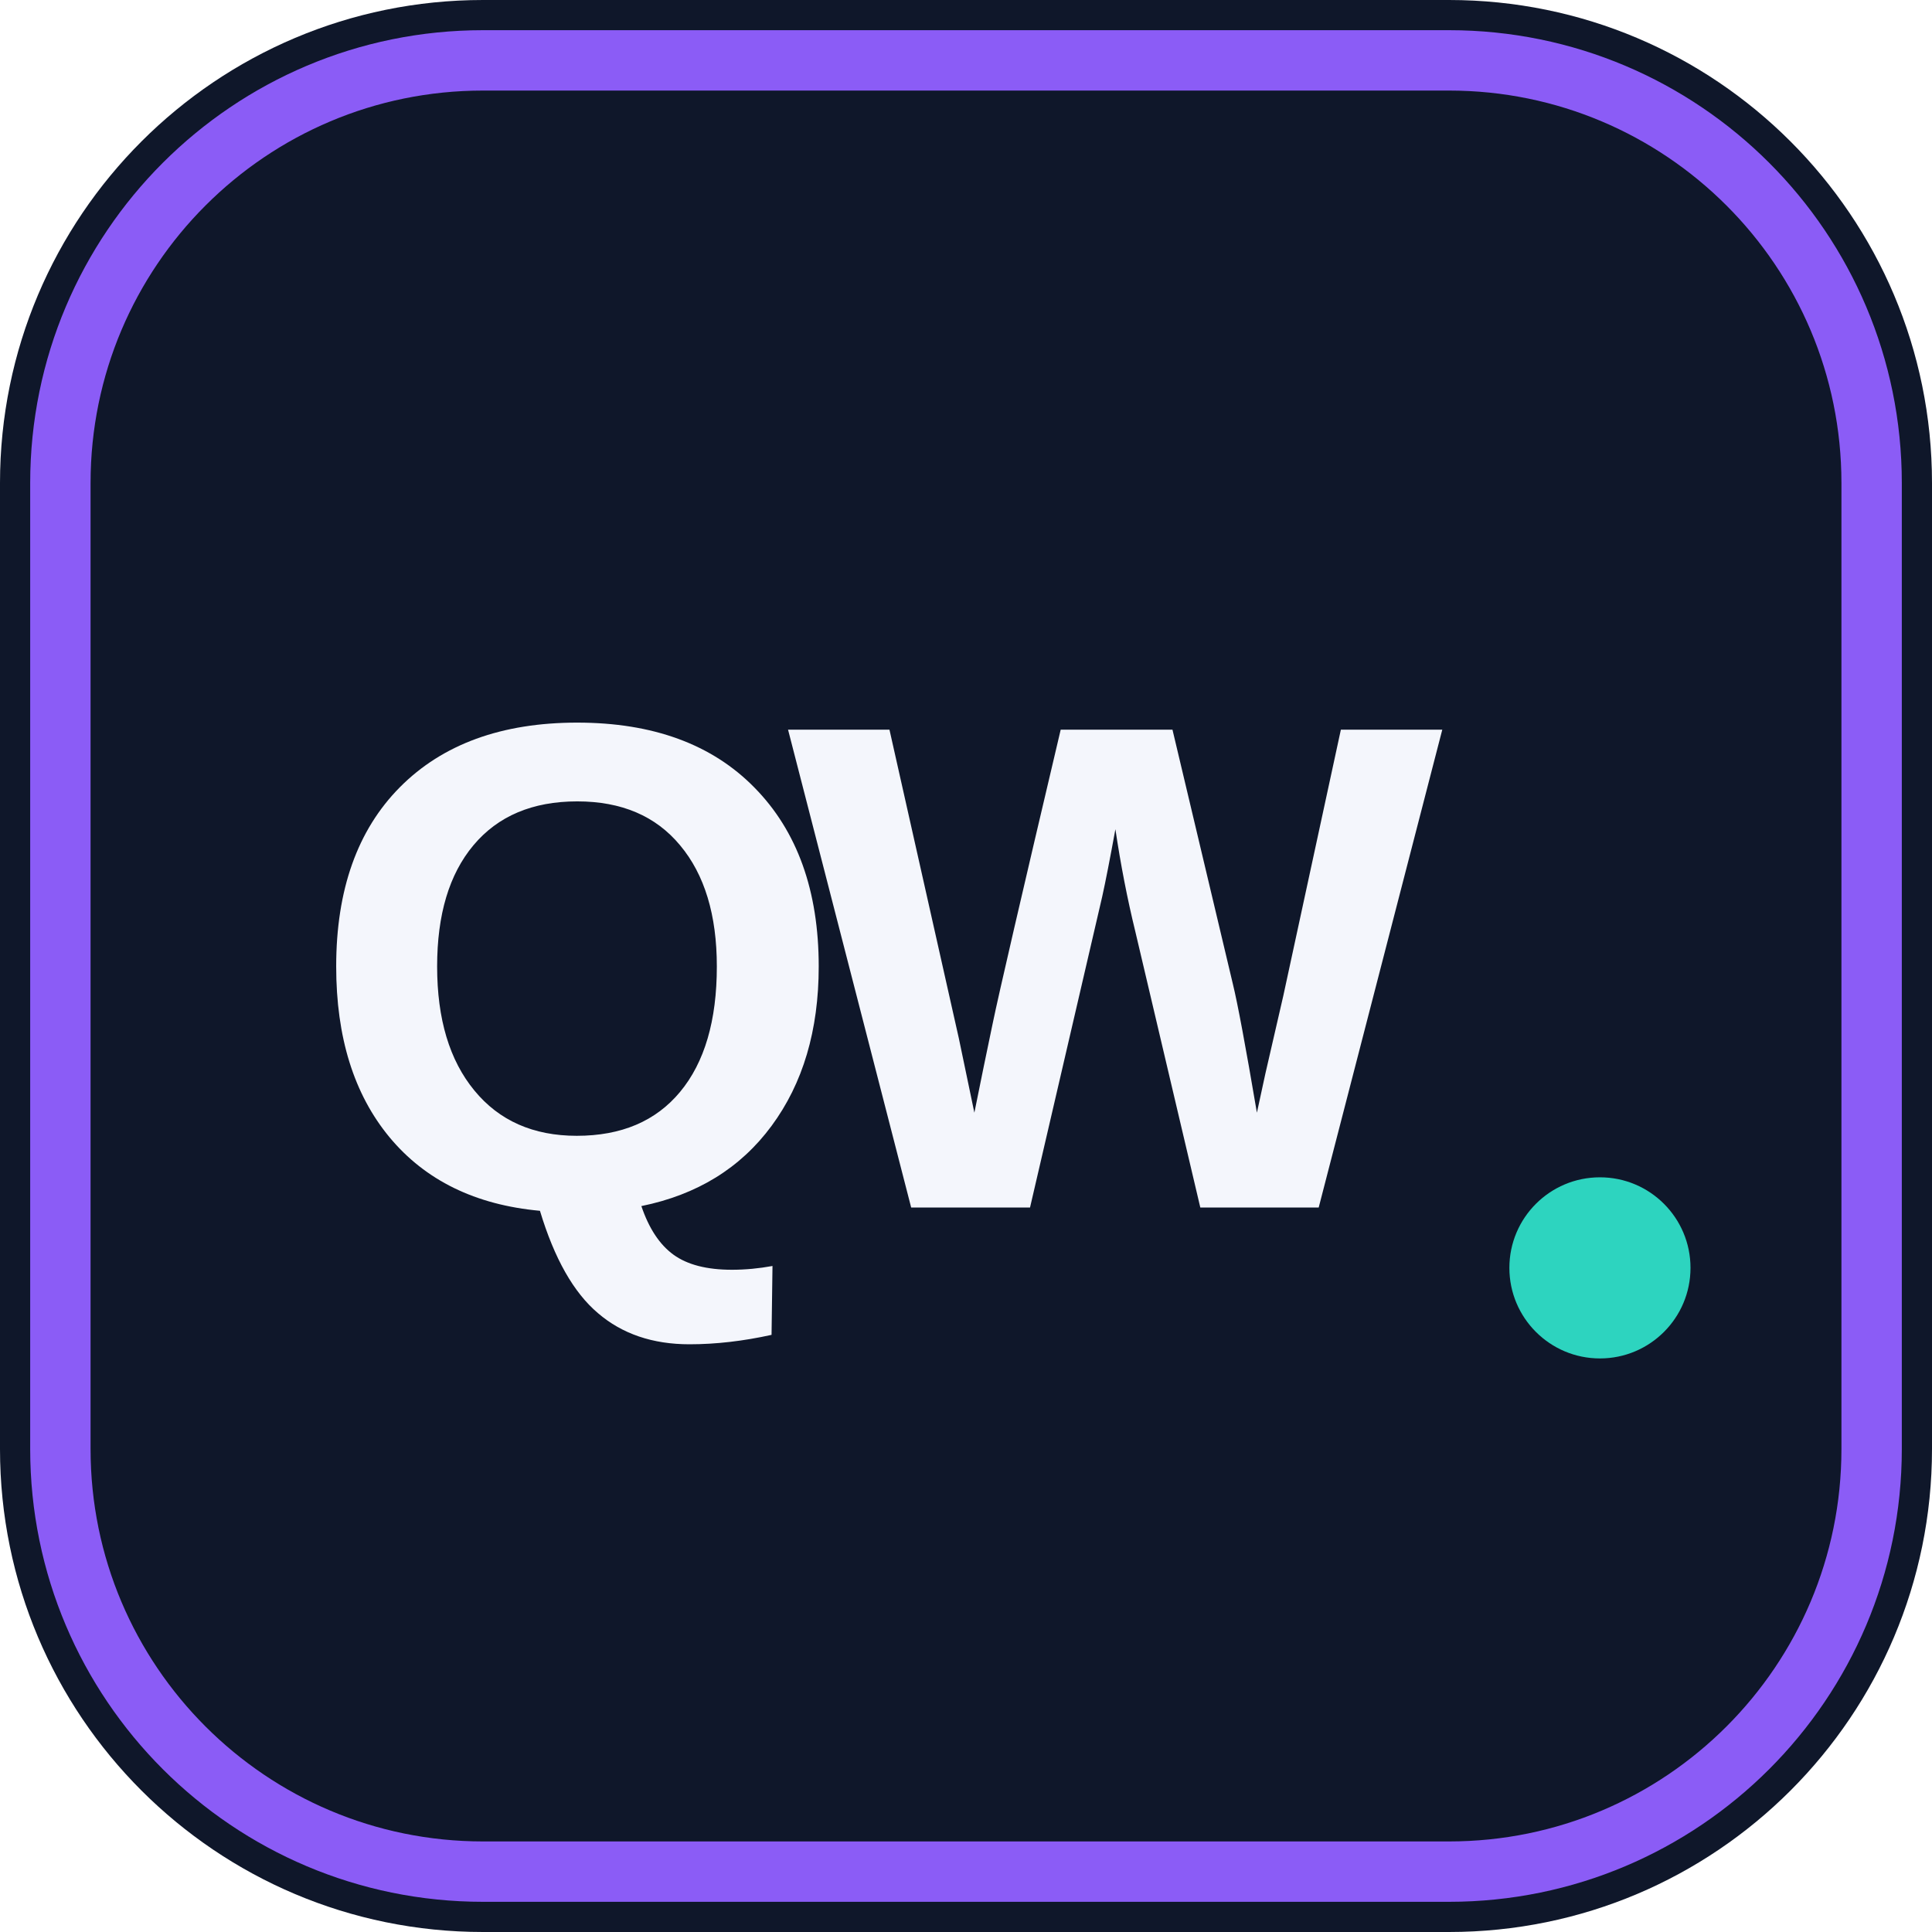
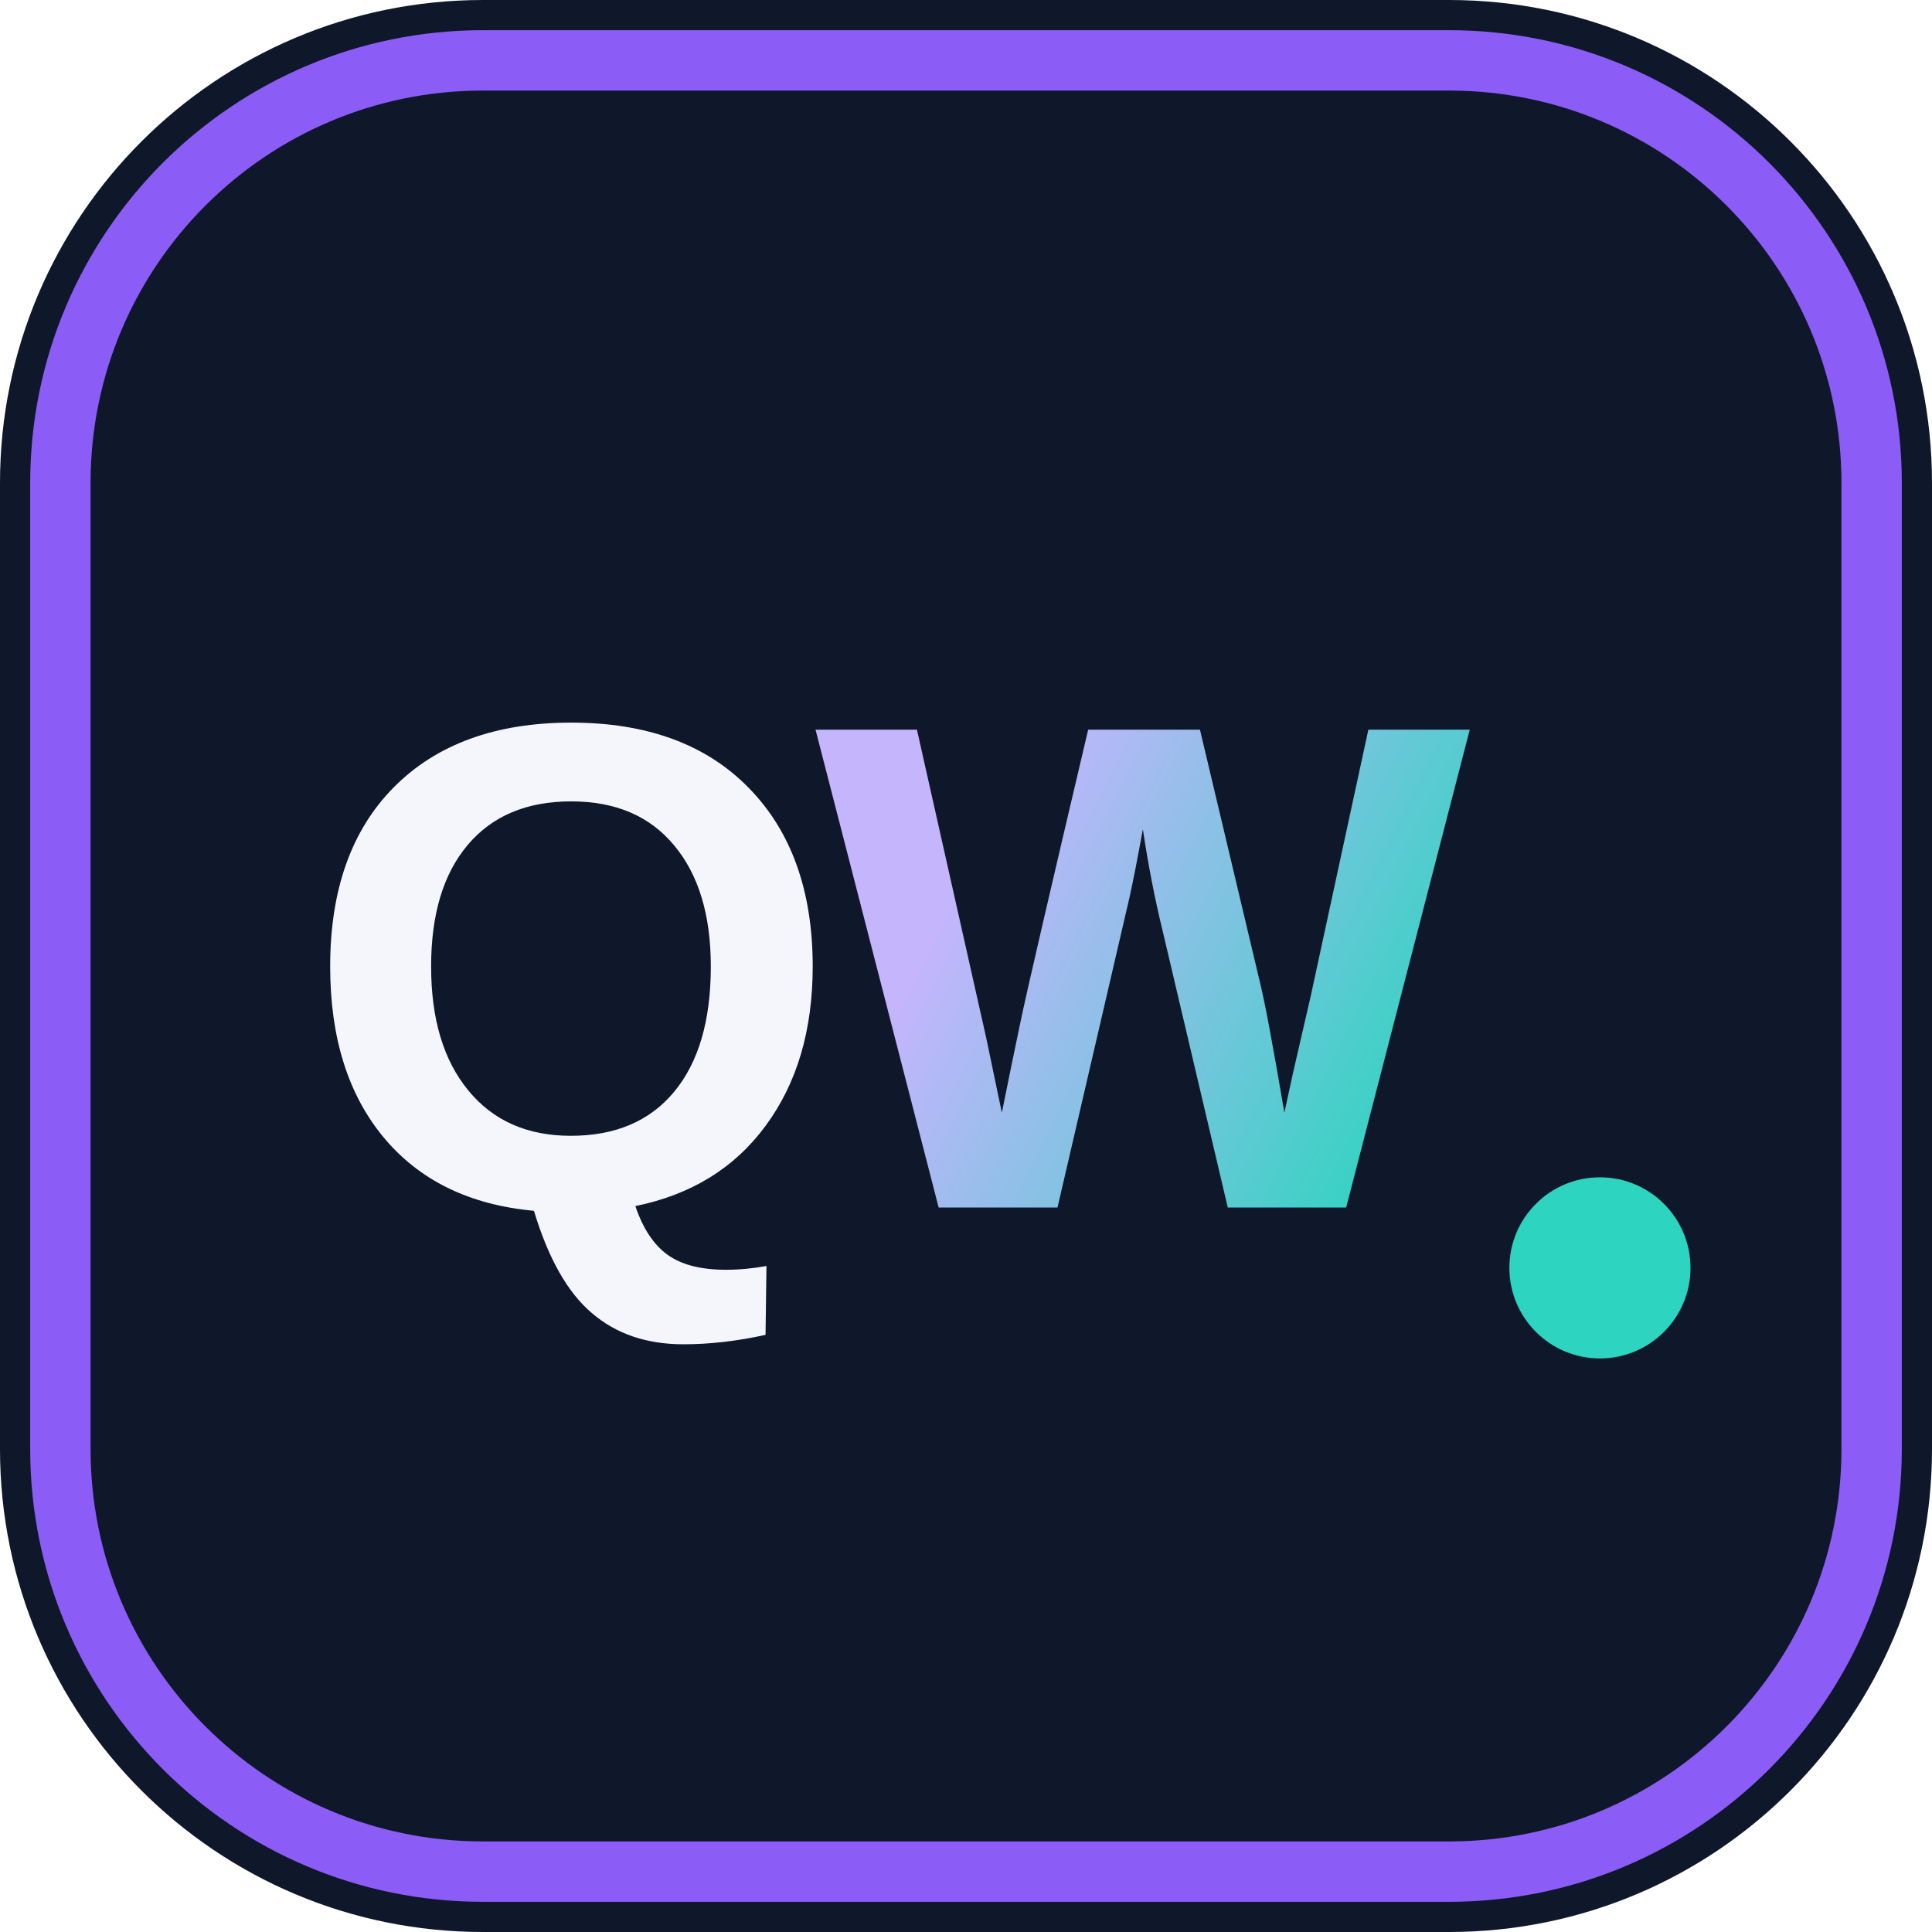
<svg xmlns="http://www.w3.org/2000/svg" viewBox="0 0 64 64">
  <rect width="64" height="64" rx="16" fill="#0f172a" />
  <rect x="2" y="2" width="60" height="60" rx="14" fill="none" stroke="#8b5cf6" stroke-width="2" />
-   <text x="29" y="40" text-anchor="middle" font-family="Arial,sans-serif" font-size="23" font-weight="700" letter-spacing="-2" fill="#f4f6fc">QW</text>
+   <defs>
+     <linearGradient id="works-gradient" x1="0%" y1="31.8%" x2="100%" y2="68.2%">
+       <stop offset="20%" stop-color="#c4b5fd" />
+       <stop offset="100%" stop-color="#2dd4bf" />
+     </linearGradient>
+   </defs>
+   <text x="10" y="40" font-family="Arial,sans-serif" font-size="23" font-weight="700" fill="#f4f6fc">Q</text>
+   <text x="27" y="40" font-family="Arial,sans-serif" font-size="23" font-weight="700" fill="url(#works-gradient)">W</text>
  <circle cx="53" cy="42" r="3" fill="#2dd4bf" />
</svg>
